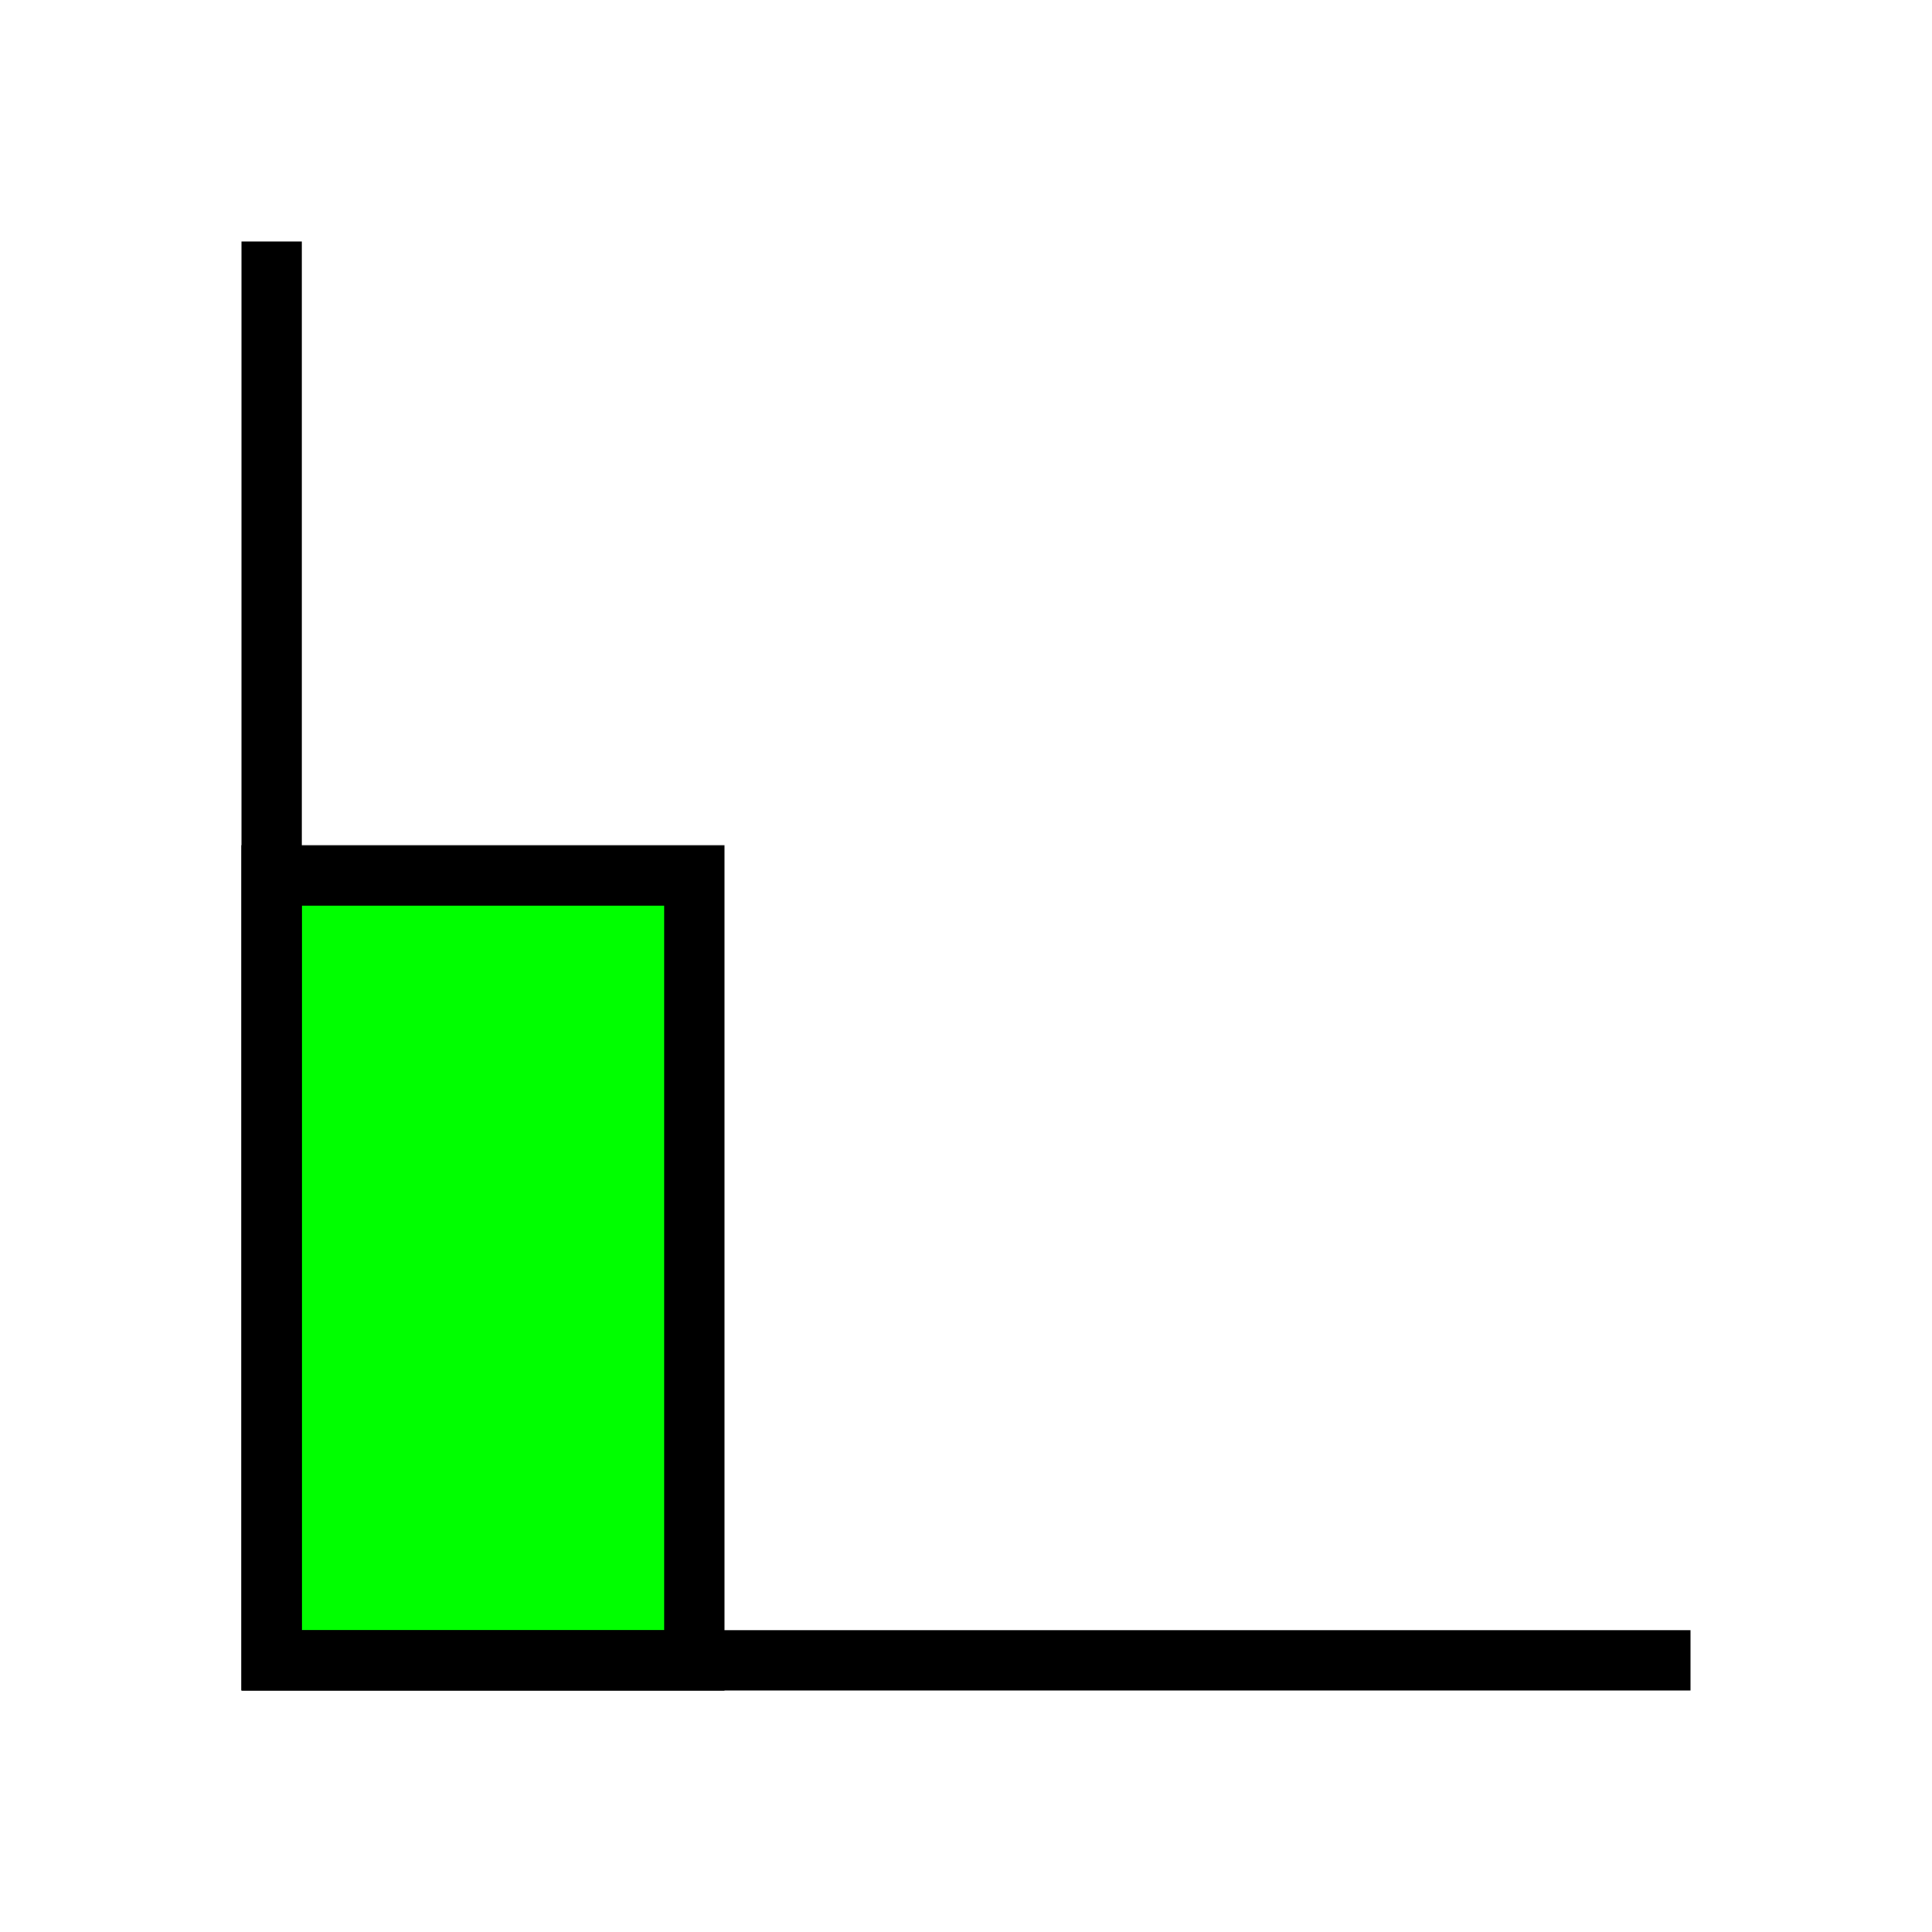
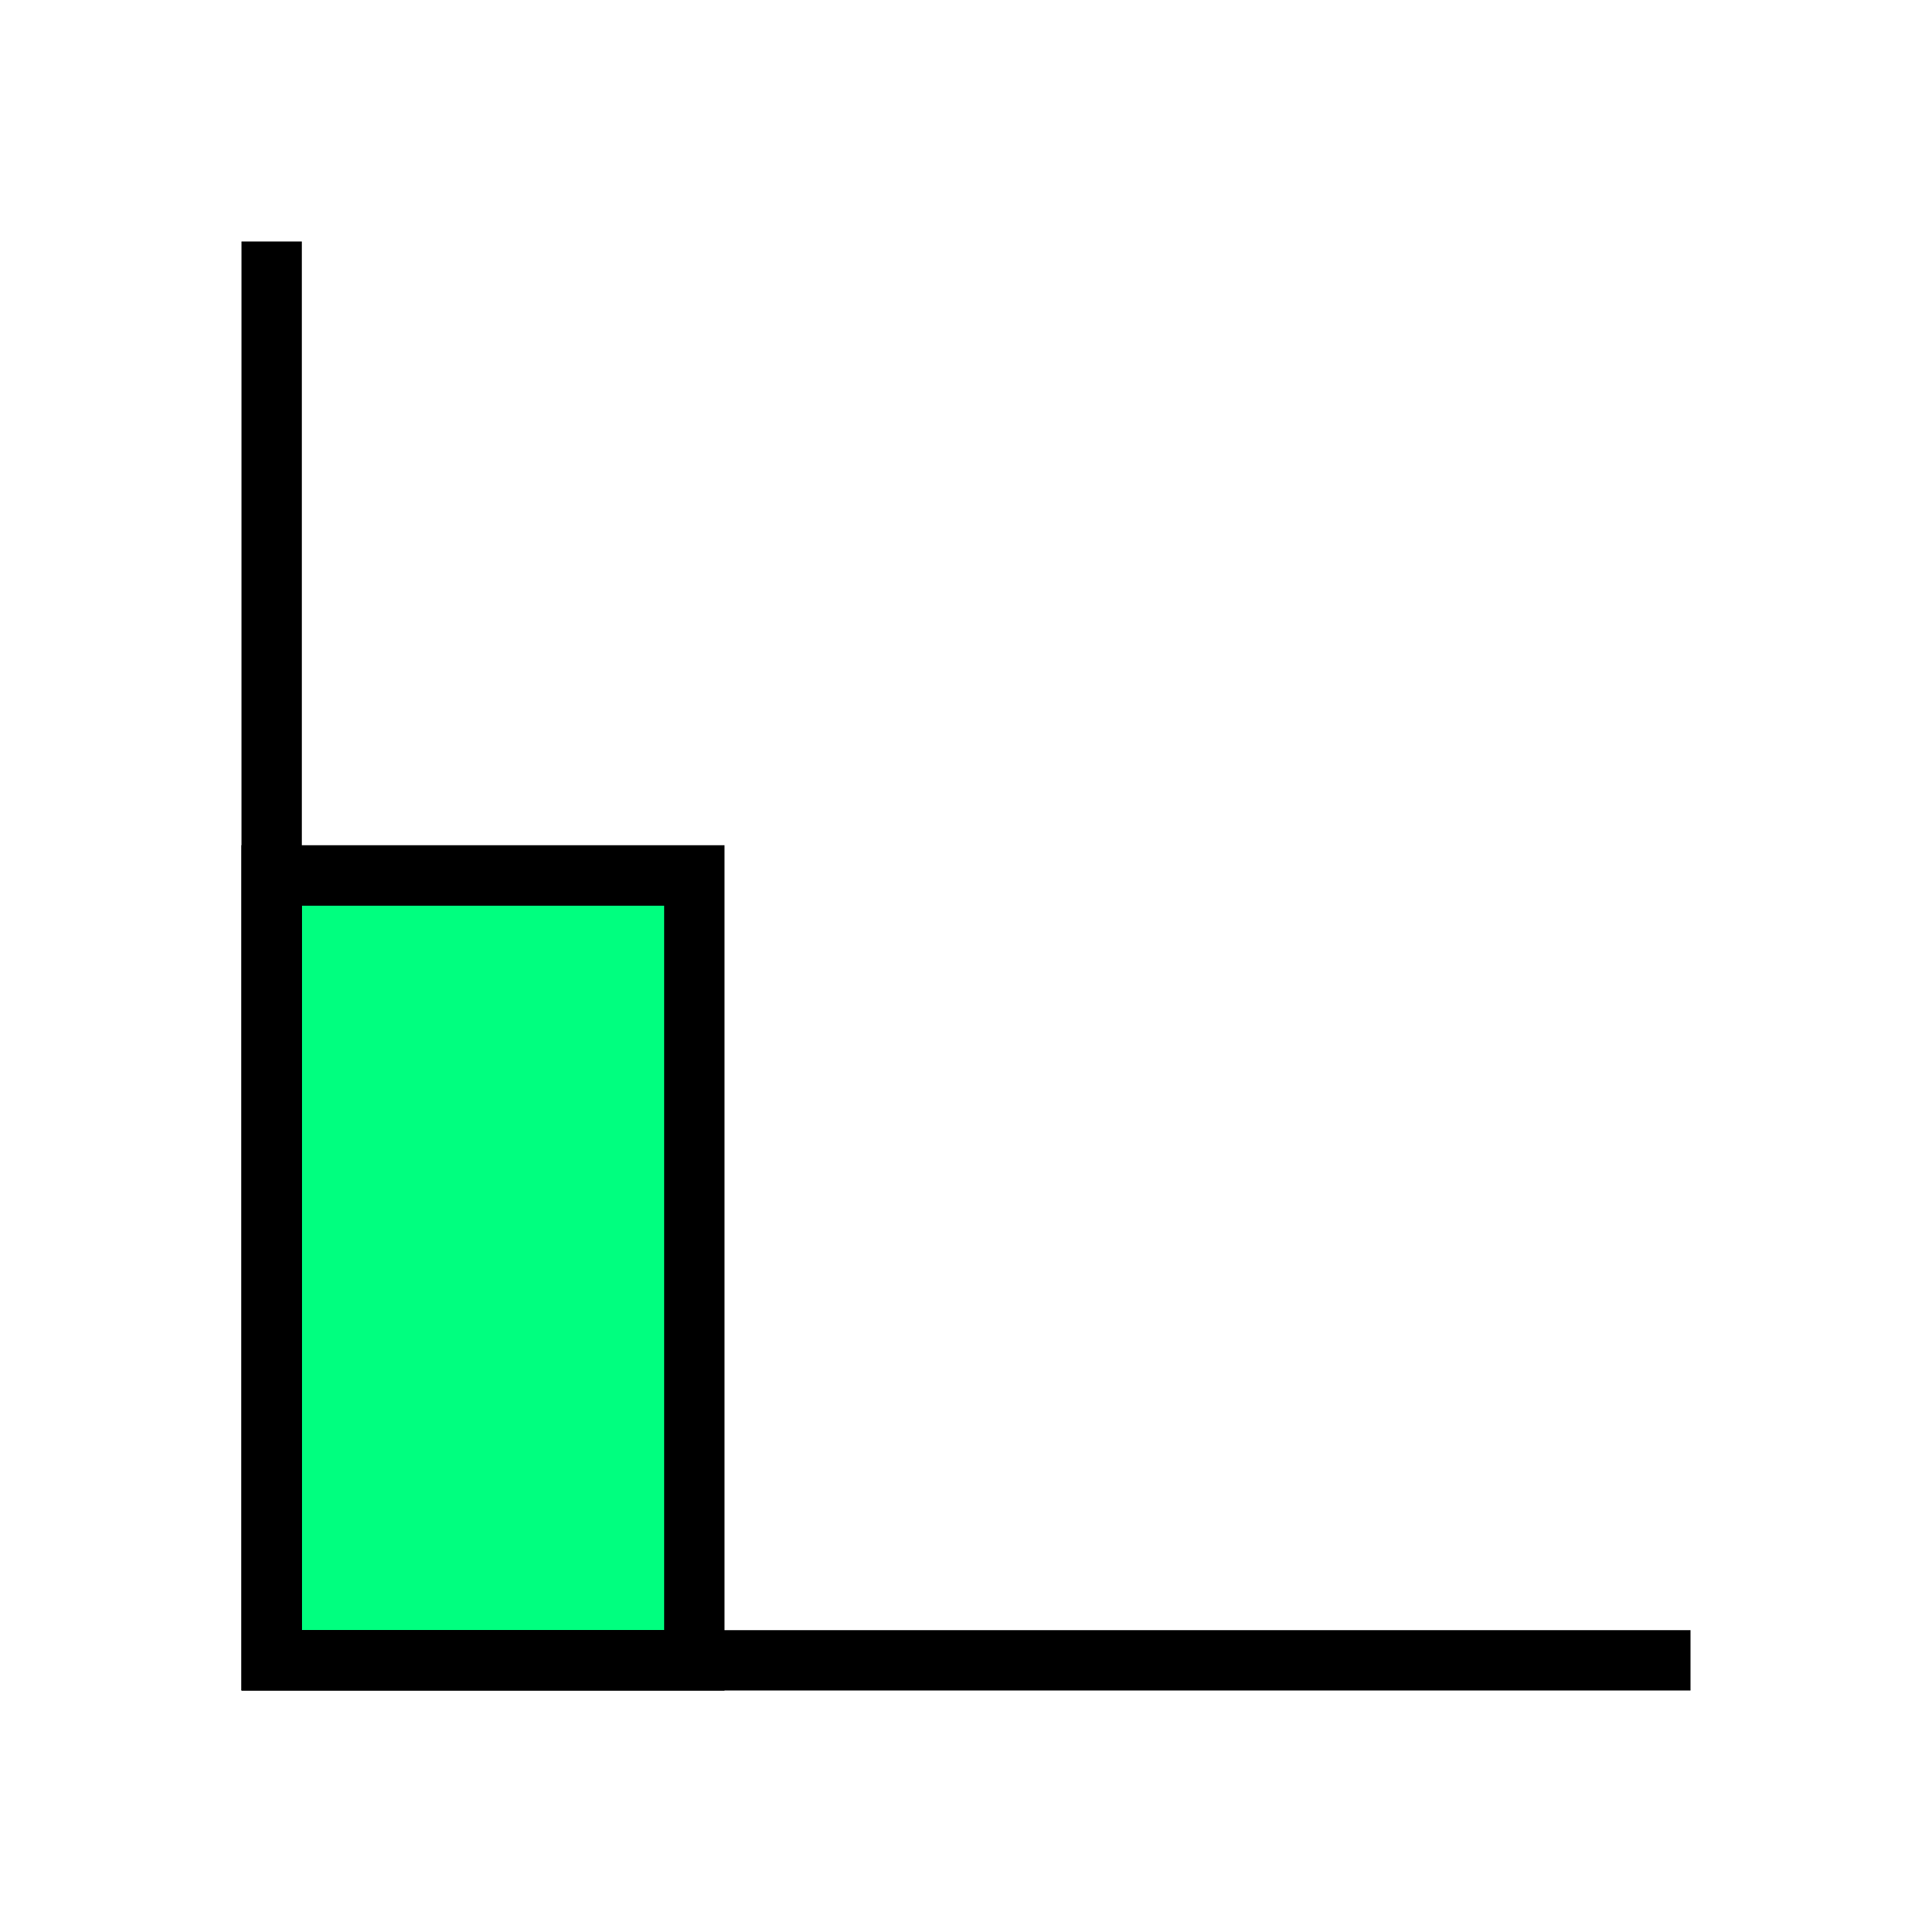
<svg xmlns="http://www.w3.org/2000/svg" width="256" height="256" viewBox="0 0 72.249 72.249" id="svg4295" version="1.1">
  <defs id="defs4323" />
  <g id="g5651" transform="matrix(1,0,0,-1,-3.5346983e-8,72.24889)">
-     <path id="path5644" d="m 10.16,39.511 0,-29.351 15.804,0 0,29.351 z" style="fill:#00ff00;fill-rule:evenodd;stroke:#000000;stroke-width:2.258;stroke-linecap:butt;stroke-linejoin:miter;stroke-miterlimit:4;stroke-dasharray:none;stroke-opacity:1" />
+     <path id="path5644" d="m 10.16,39.511 0,-29.351 15.804,0 0,29.351 z" style="fill:#00ff7f;fill-rule:evenodd;stroke:#000000;stroke-width:2.258;stroke-linecap:butt;stroke-linejoin:miter;stroke-miterlimit:4;stroke-dasharray:none;stroke-opacity:1" />
    <path id="path5649" d="m 10.16,63.218 0,-53.058 53.058,0" style="fill:none;fill-rule:evenodd;stroke:#000000;stroke-width:2.258;stroke-linecap:butt;stroke-linejoin:miter;stroke-miterlimit:4;stroke-dasharray:none;stroke-opacity:1" />
  </g>
</svg>
